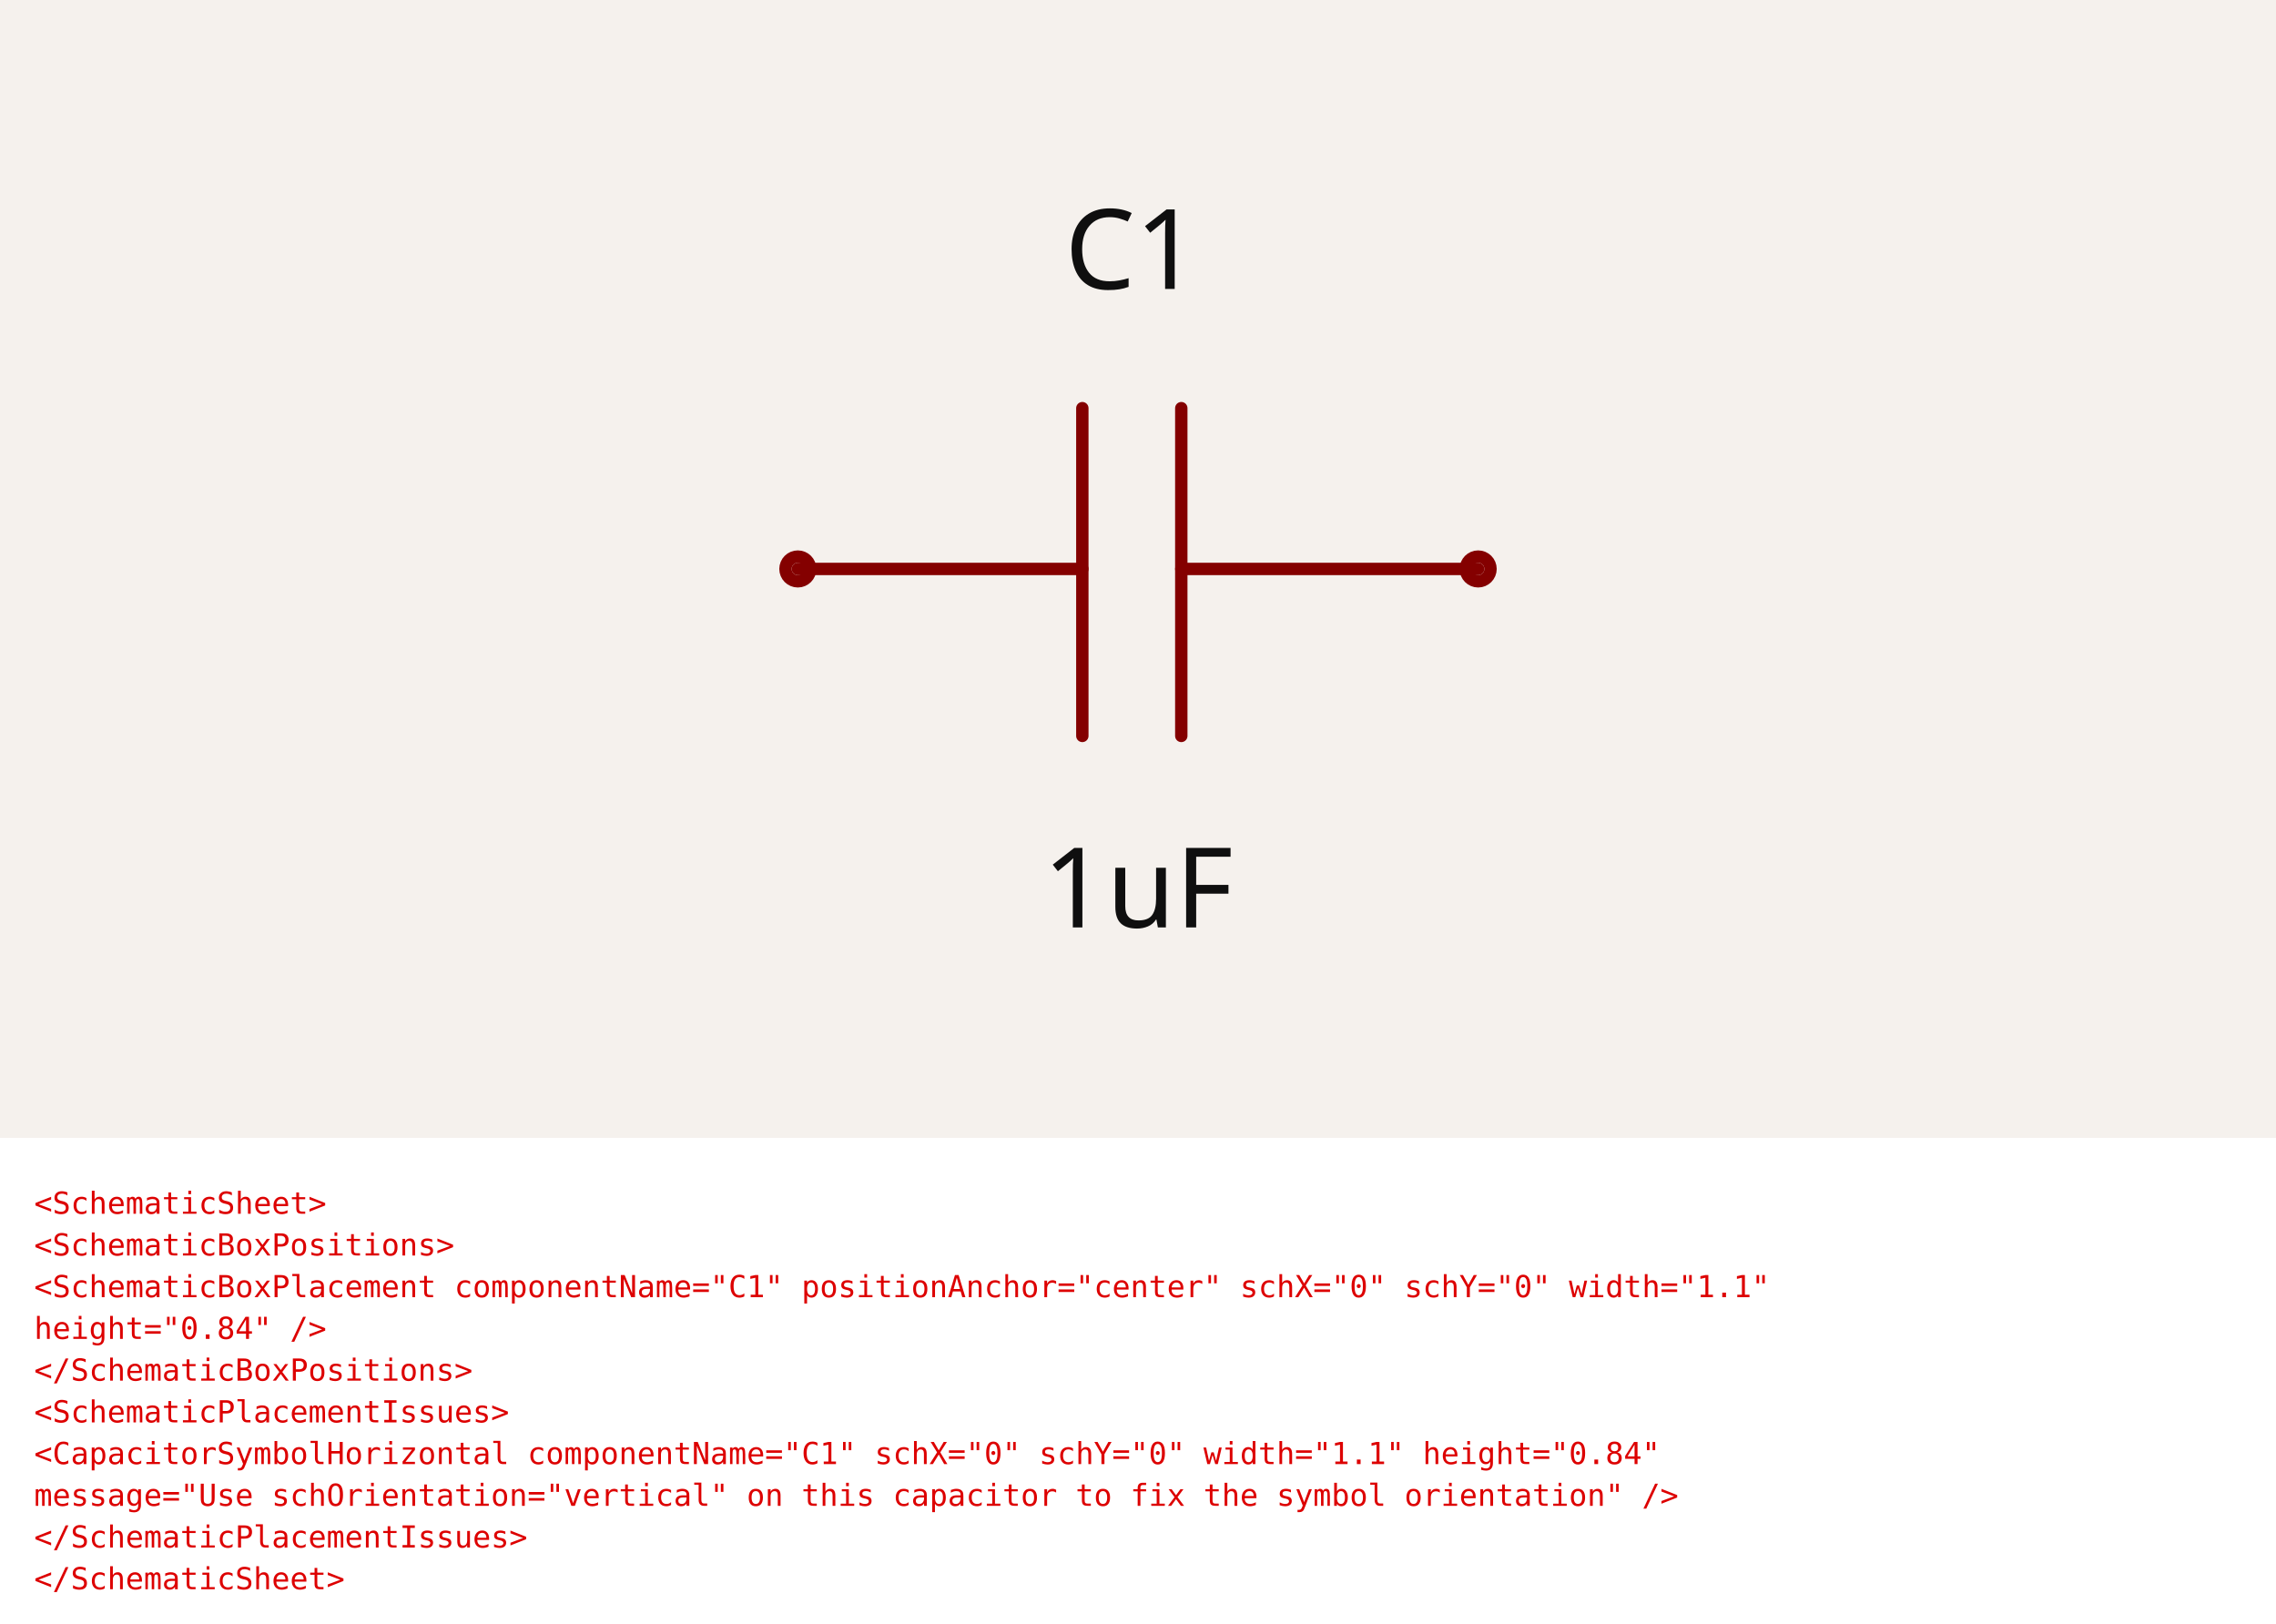
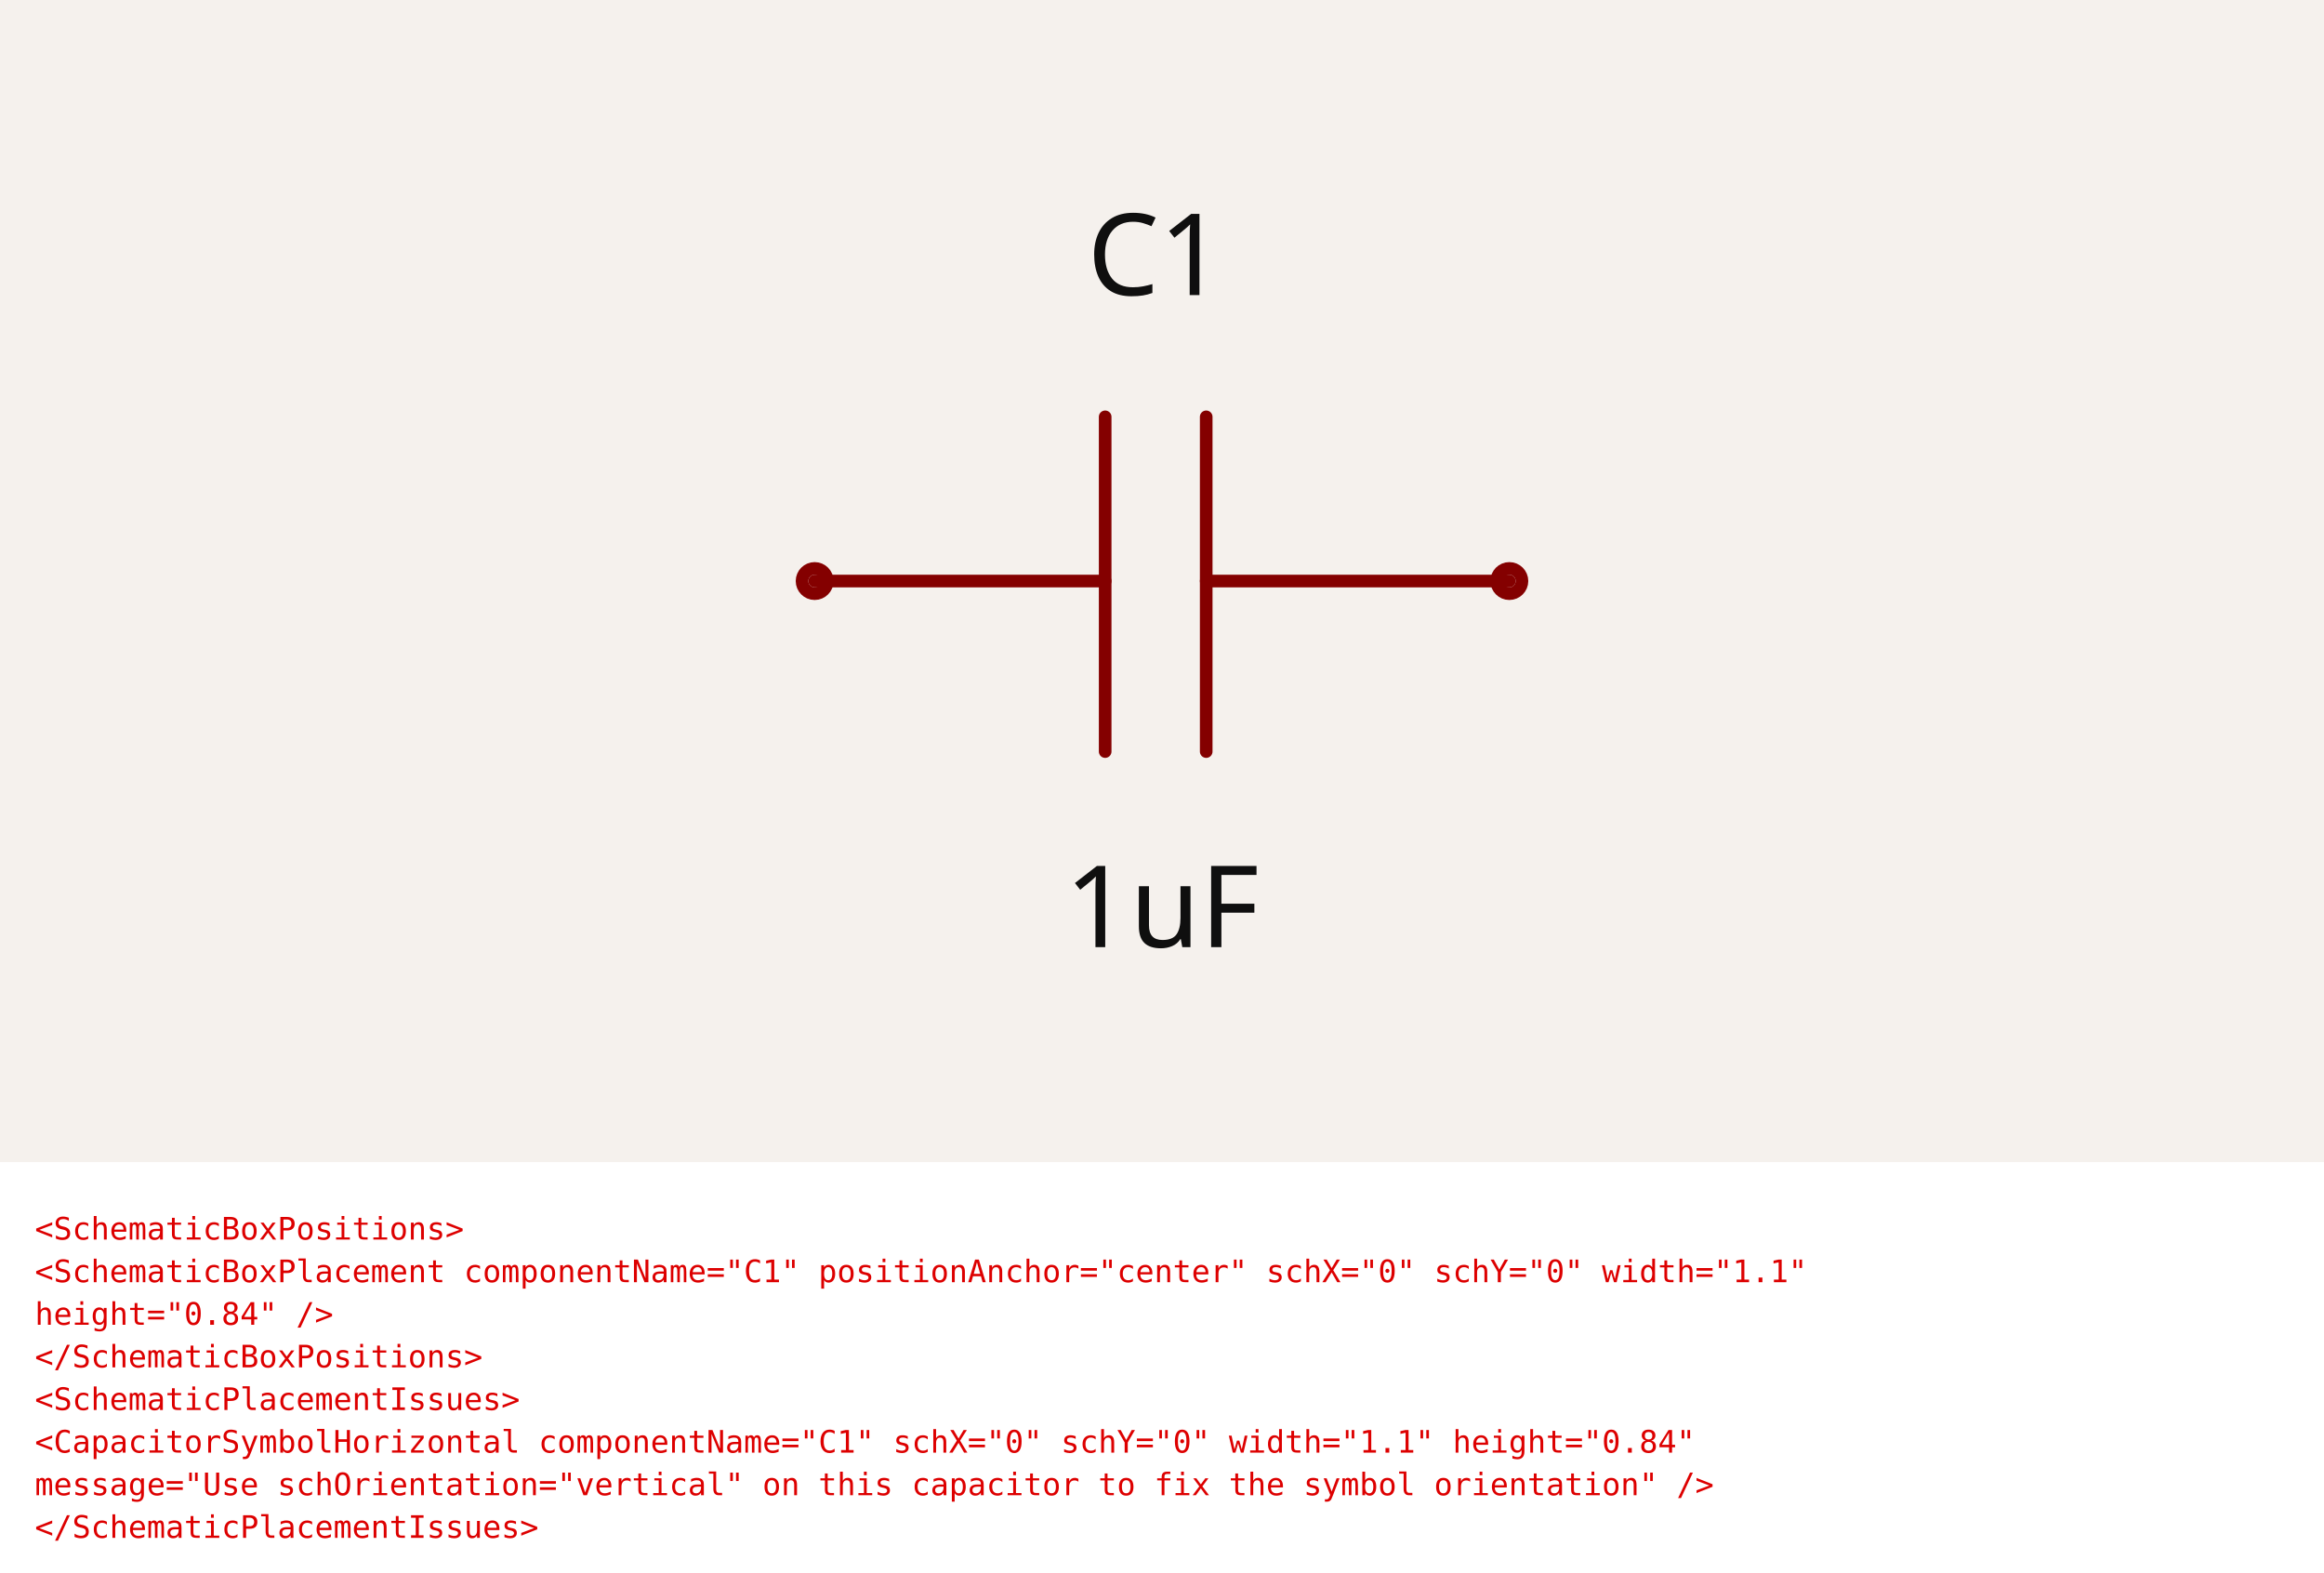
- <svg xmlns="http://www.w3.org/2000/svg" width="1200" height="856" viewBox="0 0 1200 856" role="img" aria-label="schematic analysis fixture">
+ <svg xmlns="http://www.w3.org/2000/svg" width="1200" height="812" viewBox="0 0 1200 812" role="img" aria-label="schematic analysis fixture">
  <g transform="translate(0, 0)">
    <style>
              .boundary { fill: rgb(245, 241, 237); }
              .schematic-boundary { fill: none; stroke: #fff; }
              .component { fill: none; stroke: rgb(132, 0, 0); }
              .chip { fill: rgb(255, 255, 194); stroke: rgb(132, 0, 0); }
              .component-pin { fill: none; stroke: rgb(132, 0, 0); }
              /* Basic per-trace hover fallback */
              .trace:hover {
                filter: invert(1);
              }
              .trace:hover .trace-crossing-outline {
                opacity: 0;
              }
              .trace:hover .trace-junction {
                filter: invert(1);
              }
              /* Net-hover highlighting: when a trace or its overlays are hovered,
                 invert color for all traces (base + overlays) sharing the same
                 subcircuit connectivity key. Also hide crossing outline during hover. */

              .text { font-family: sans-serif; fill: rgb(0, 150, 0); }
              .pin-number { fill: rgb(169, 0, 0); }
              .port-label { fill: rgb(0, 100, 100); }
              .component-name { fill: rgb(0, 100, 100); }

            </style>
    <rect class="boundary" x="0" y="0" width="1200" height="600" />
    <g class="sch-component" data-circuit-json-type="schematic_component" data-schematic-component-id="schematic_component_0">
      <rect class="component-overlay sch-component-overlay" x="420.652" y="215.217" width="358.696" height="172.826" fill="transparent" />
      <path class="sch-component-symbol-path" d="M 779.348 300 L 622.826 300" stroke="rgb(132, 0, 0)" fill="none" stroke-width="6.522px" stroke-linecap="round" />
      <path class="sch-component-symbol-path" d="M 570.652 300 L 420.652 300" stroke="rgb(132, 0, 0)" fill="none" stroke-width="6.522px" stroke-linecap="round" />
      <path class="sch-component-symbol-path" d="M 622.826 215.217 L 622.826 388.043" stroke="rgb(132, 0, 0)" fill="none" stroke-width="6.522px" stroke-linecap="round" />
      <path class="sch-component-symbol-path" d="M 570.652 215.217 L 570.652 388.043" stroke="rgb(132, 0, 0)" fill="none" stroke-width="6.522px" stroke-linecap="round" />
      <text class="sch-component-name sch-component-text" x="596.739" y="169.565" stroke="rgb(245, 241, 237)" stroke-width="6.522px" paint-order="stroke" fill="rgb(15, 15, 15)" font-family="sans-serif" text-anchor="middle" dominant-baseline="ideographic" font-size="58.696px">C1</text>
      <text class="sch-component-text" x="600" y="443.478" fill="rgb(15, 15, 15)" font-family="sans-serif" text-anchor="middle" dominant-baseline="hanging" font-size="58.696px">1uF</text>
      <circle class="component-pin sch-component-pin" cx="420.652" cy="300" r="6.522px" stroke-width="6.522px" fill="none" stroke="rgb(132, 0, 0)" />
      <circle class="component-pin sch-component-pin" cx="779.348" cy="300" r="6.522px" stroke-width="6.522px" fill="none" stroke="rgb(132, 0, 0)" />
    </g>
    <g class="schematic-port-hover sch-port-hover" data-schematic-port-id="source_port_0">
      <circle cx="420.652" cy="300" r="13.043" fill="red" opacity="0" />
    </g>
    <g class="schematic-port-hover sch-port-hover" data-schematic-port-id="source_port_1">
      <circle cx="779.348" cy="300" r="13.043" fill="red" opacity="0" />
    </g>
  </g>
  <g transform="translate(0, 600) scale(1, 1) translate(0, 0)">
    <rect width="100%" height="100%" fill="#fff" />
    <text x="18" y="40" fill="#d00" font-family="Menlo, Consolas, monospace" font-size="16">
-       <tspan x="18" dy="0">&lt;SchematicSheet&gt;</tspan>
-       <tspan x="18" dy="22">&lt;SchematicBoxPositions&gt;</tspan>
+       <tspan x="18" dy="0">&lt;SchematicBoxPositions&gt;</tspan>
      <tspan x="18" dy="22">&lt;SchematicBoxPlacement componentName="C1" positionAnchor="center" schX="0" schY="0" width="1.1"</tspan>
      <tspan x="18" dy="22">  height="0.84" /&gt;</tspan>
      <tspan x="18" dy="22">&lt;/SchematicBoxPositions&gt;</tspan>
      <tspan x="18" dy="22">&lt;SchematicPlacementIssues&gt;</tspan>
      <tspan x="18" dy="22">&lt;CapacitorSymbolHorizontal componentName="C1" schX="0" schY="0" width="1.1" height="0.84"</tspan>
      <tspan x="18" dy="22">  message="Use schOrientation="vertical" on this capacitor to fix the symbol orientation" /&gt;</tspan>
      <tspan x="18" dy="22">&lt;/SchematicPlacementIssues&gt;</tspan>
-       <tspan x="18" dy="22">&lt;/SchematicSheet&gt;</tspan>
    </text>
  </g>
</svg>
